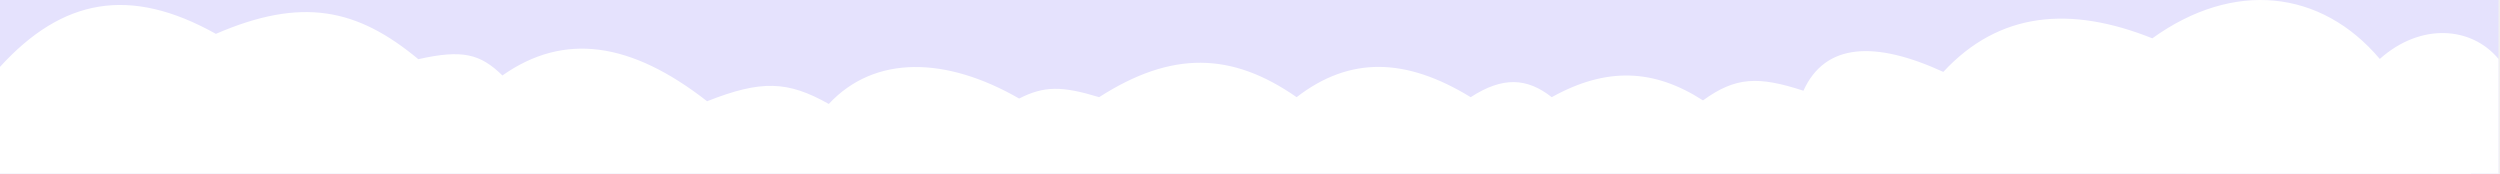
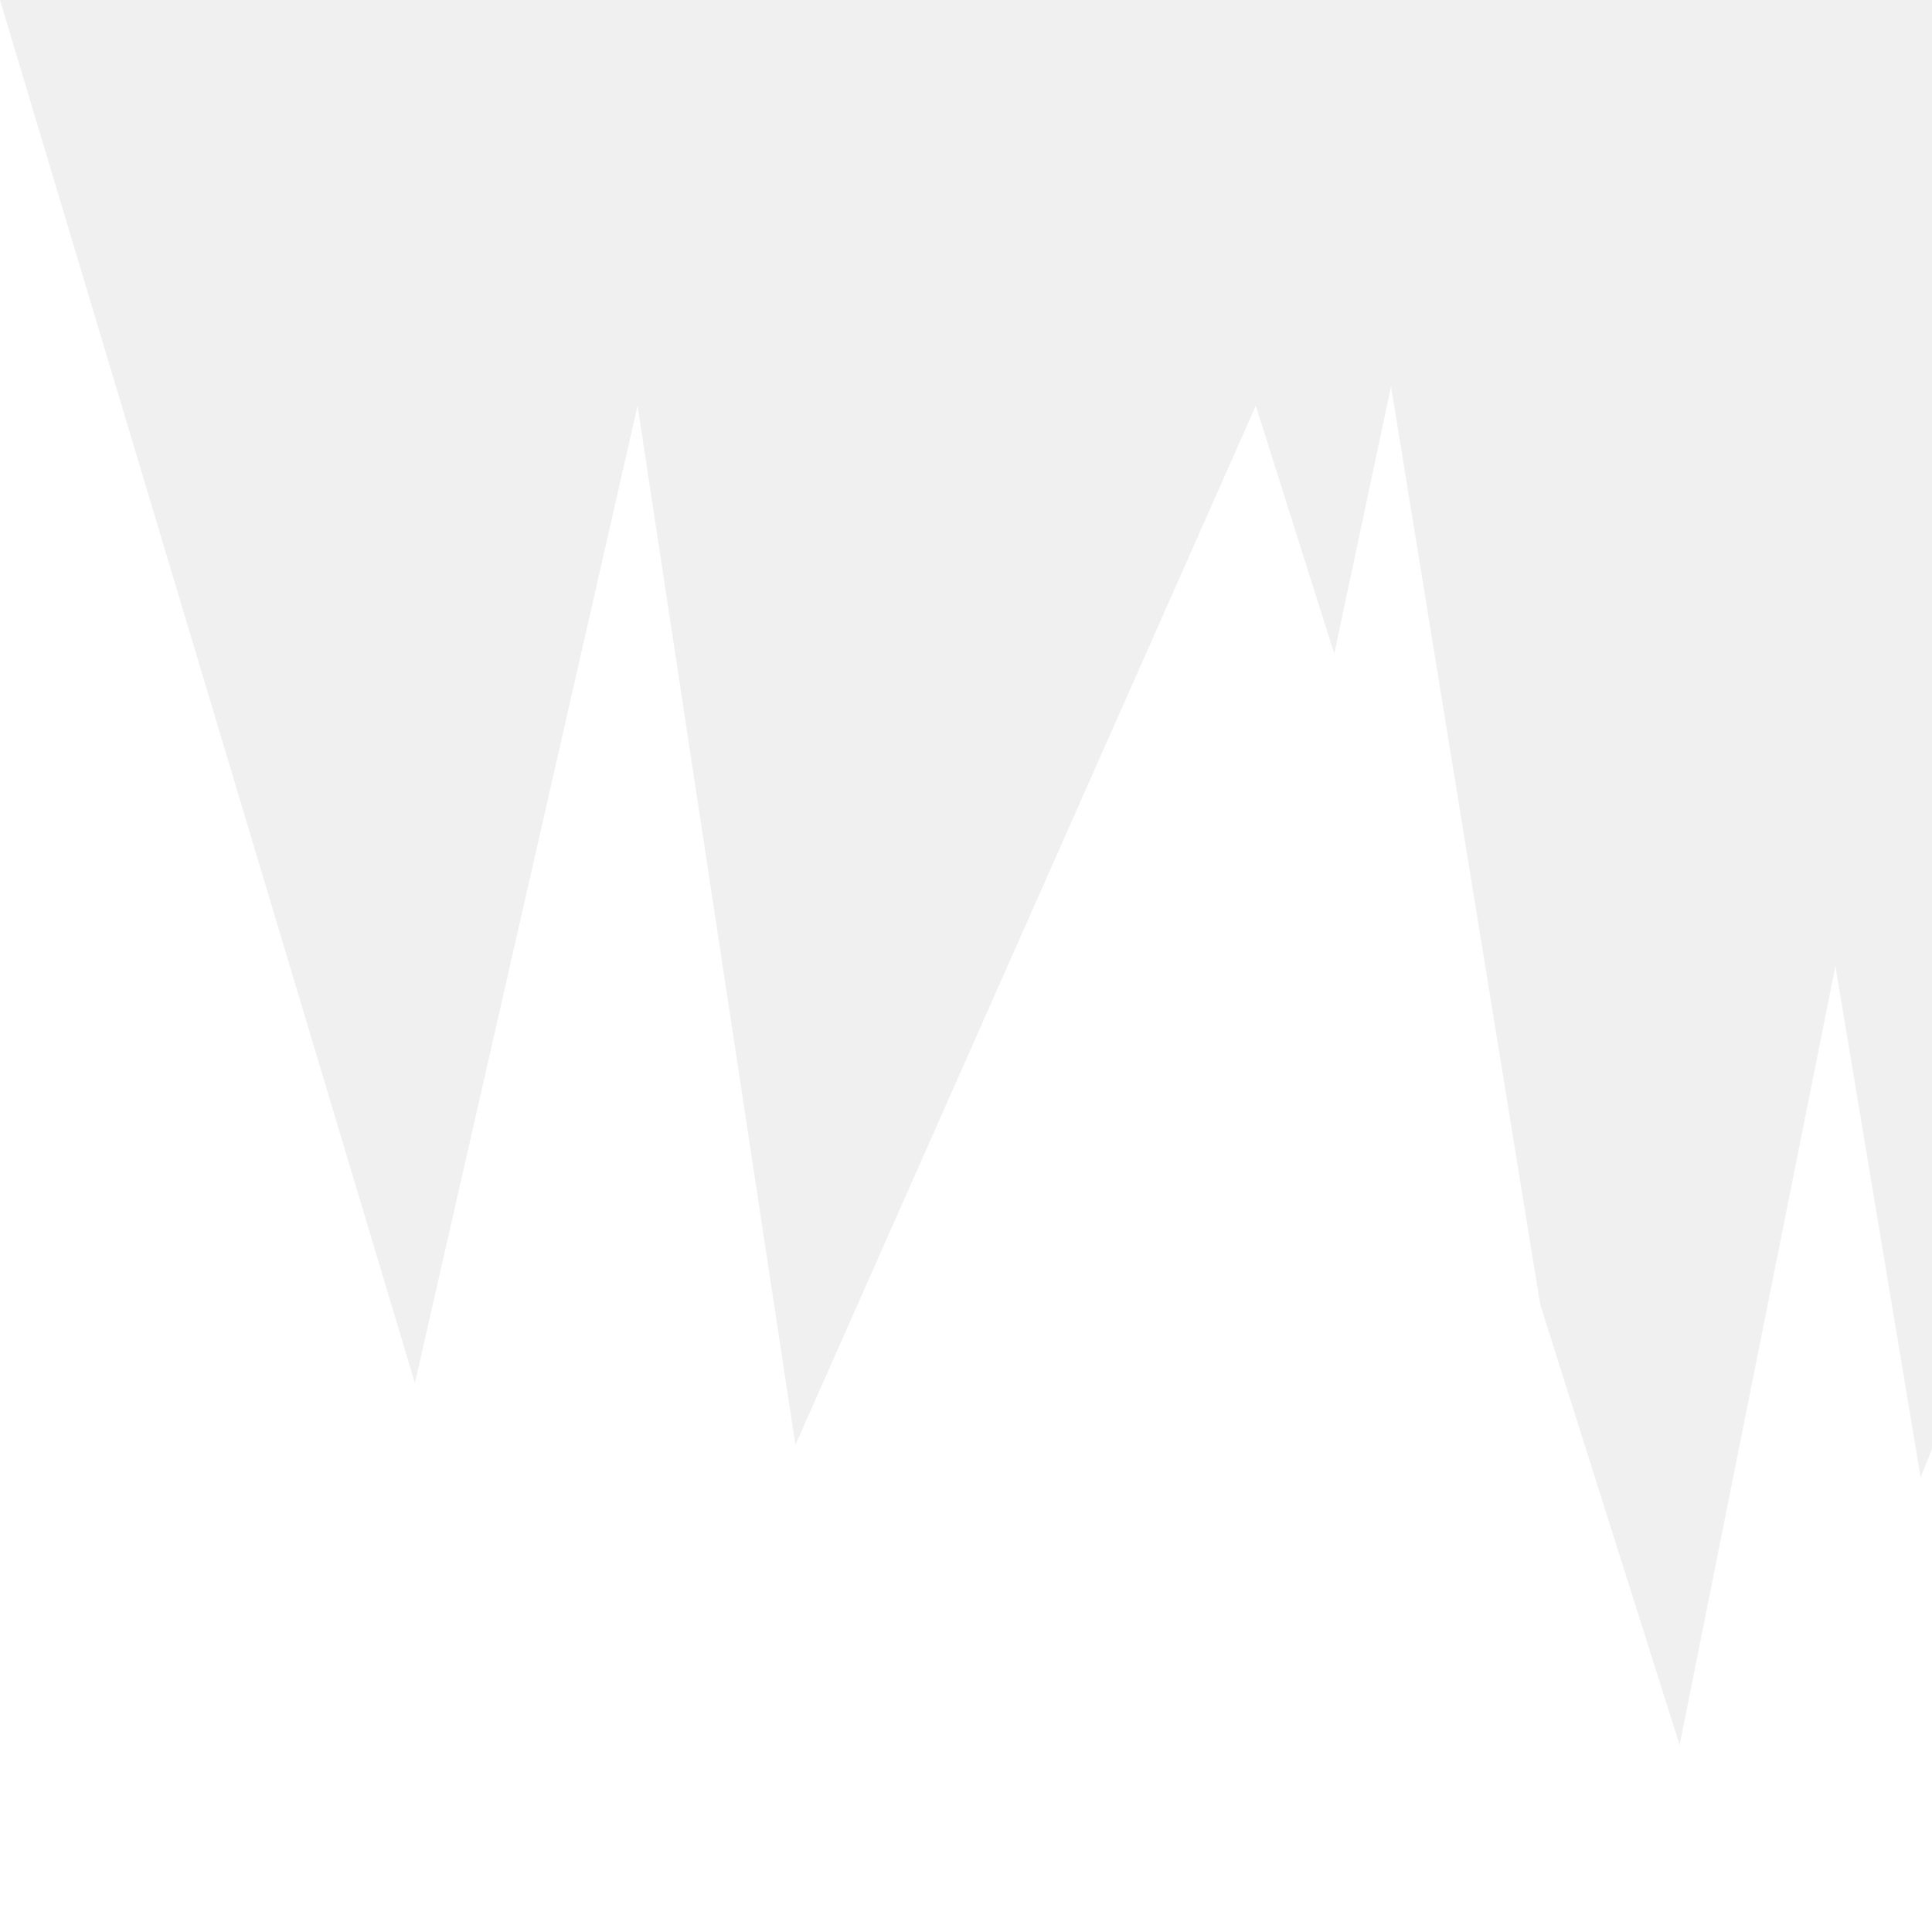
- <svg xmlns="http://www.w3.org/2000/svg" width="1440" height="100" viewBox="0 0 1440 100" fill="none">
-   <path d="M0 0H1439.14V100H0V0Z" fill="hsl(245, 87%, 94%)" />
-   <path d="M1370.76 33.95C1394.47 12.816 1423.74 15.357 1439.14 33.95V100L0 97.655V38.519C35.852 -0.819 74.657 -8.275 124.35 19.501C173.766 -1.861 205.641 4.74 240.947 34.09C266.288 28.422 276.574 30.942 289.395 43.468C324.923 18.459 363.449 24.097 407.285 58.318C438.57 45.934 453.84 46.6 477.373 59.881C503.858 31.485 545.037 32.592 587.017 56.756C601.45 49.418 611.639 49.44 633.105 55.971C674.856 29.19 709.413 29.89 746.852 55.971C777.425 32.372 809.677 33.08 847.119 55.971C865.529 44.039 879.492 44.744 893.802 55.971C925.361 38.471 952.637 39.646 980.919 57.827C999.752 44.204 1012.69 43.775 1038.78 52.259C1051.27 24.682 1080.02 23.411 1119.35 41.414C1151.54 6.651 1192.62 3.248 1239.74 22.075C1286.41 -11.54 1336.89 -6.123 1370.76 33.95Z" fill="#fff" />
-   <rect y="80.378" width="1423.4" height="19.622" fill="#fff" />
+ <svg xmlns="http://www.w3.org/2000/svg" viewBox="0 0 100 100" preserveAspectRatio="none">
+   <polygon class="svg--sm" fill="white" points="0,0 30,100 65,21 90,100 100,75 100,100 0,100" />
+   <polygon class="svg--lg" fill="white" points="0,0 15,100 33,21 45,100 50,75 55,100 72,20 85,100 95,50 100,80 100,100 0,100" />
</svg>
